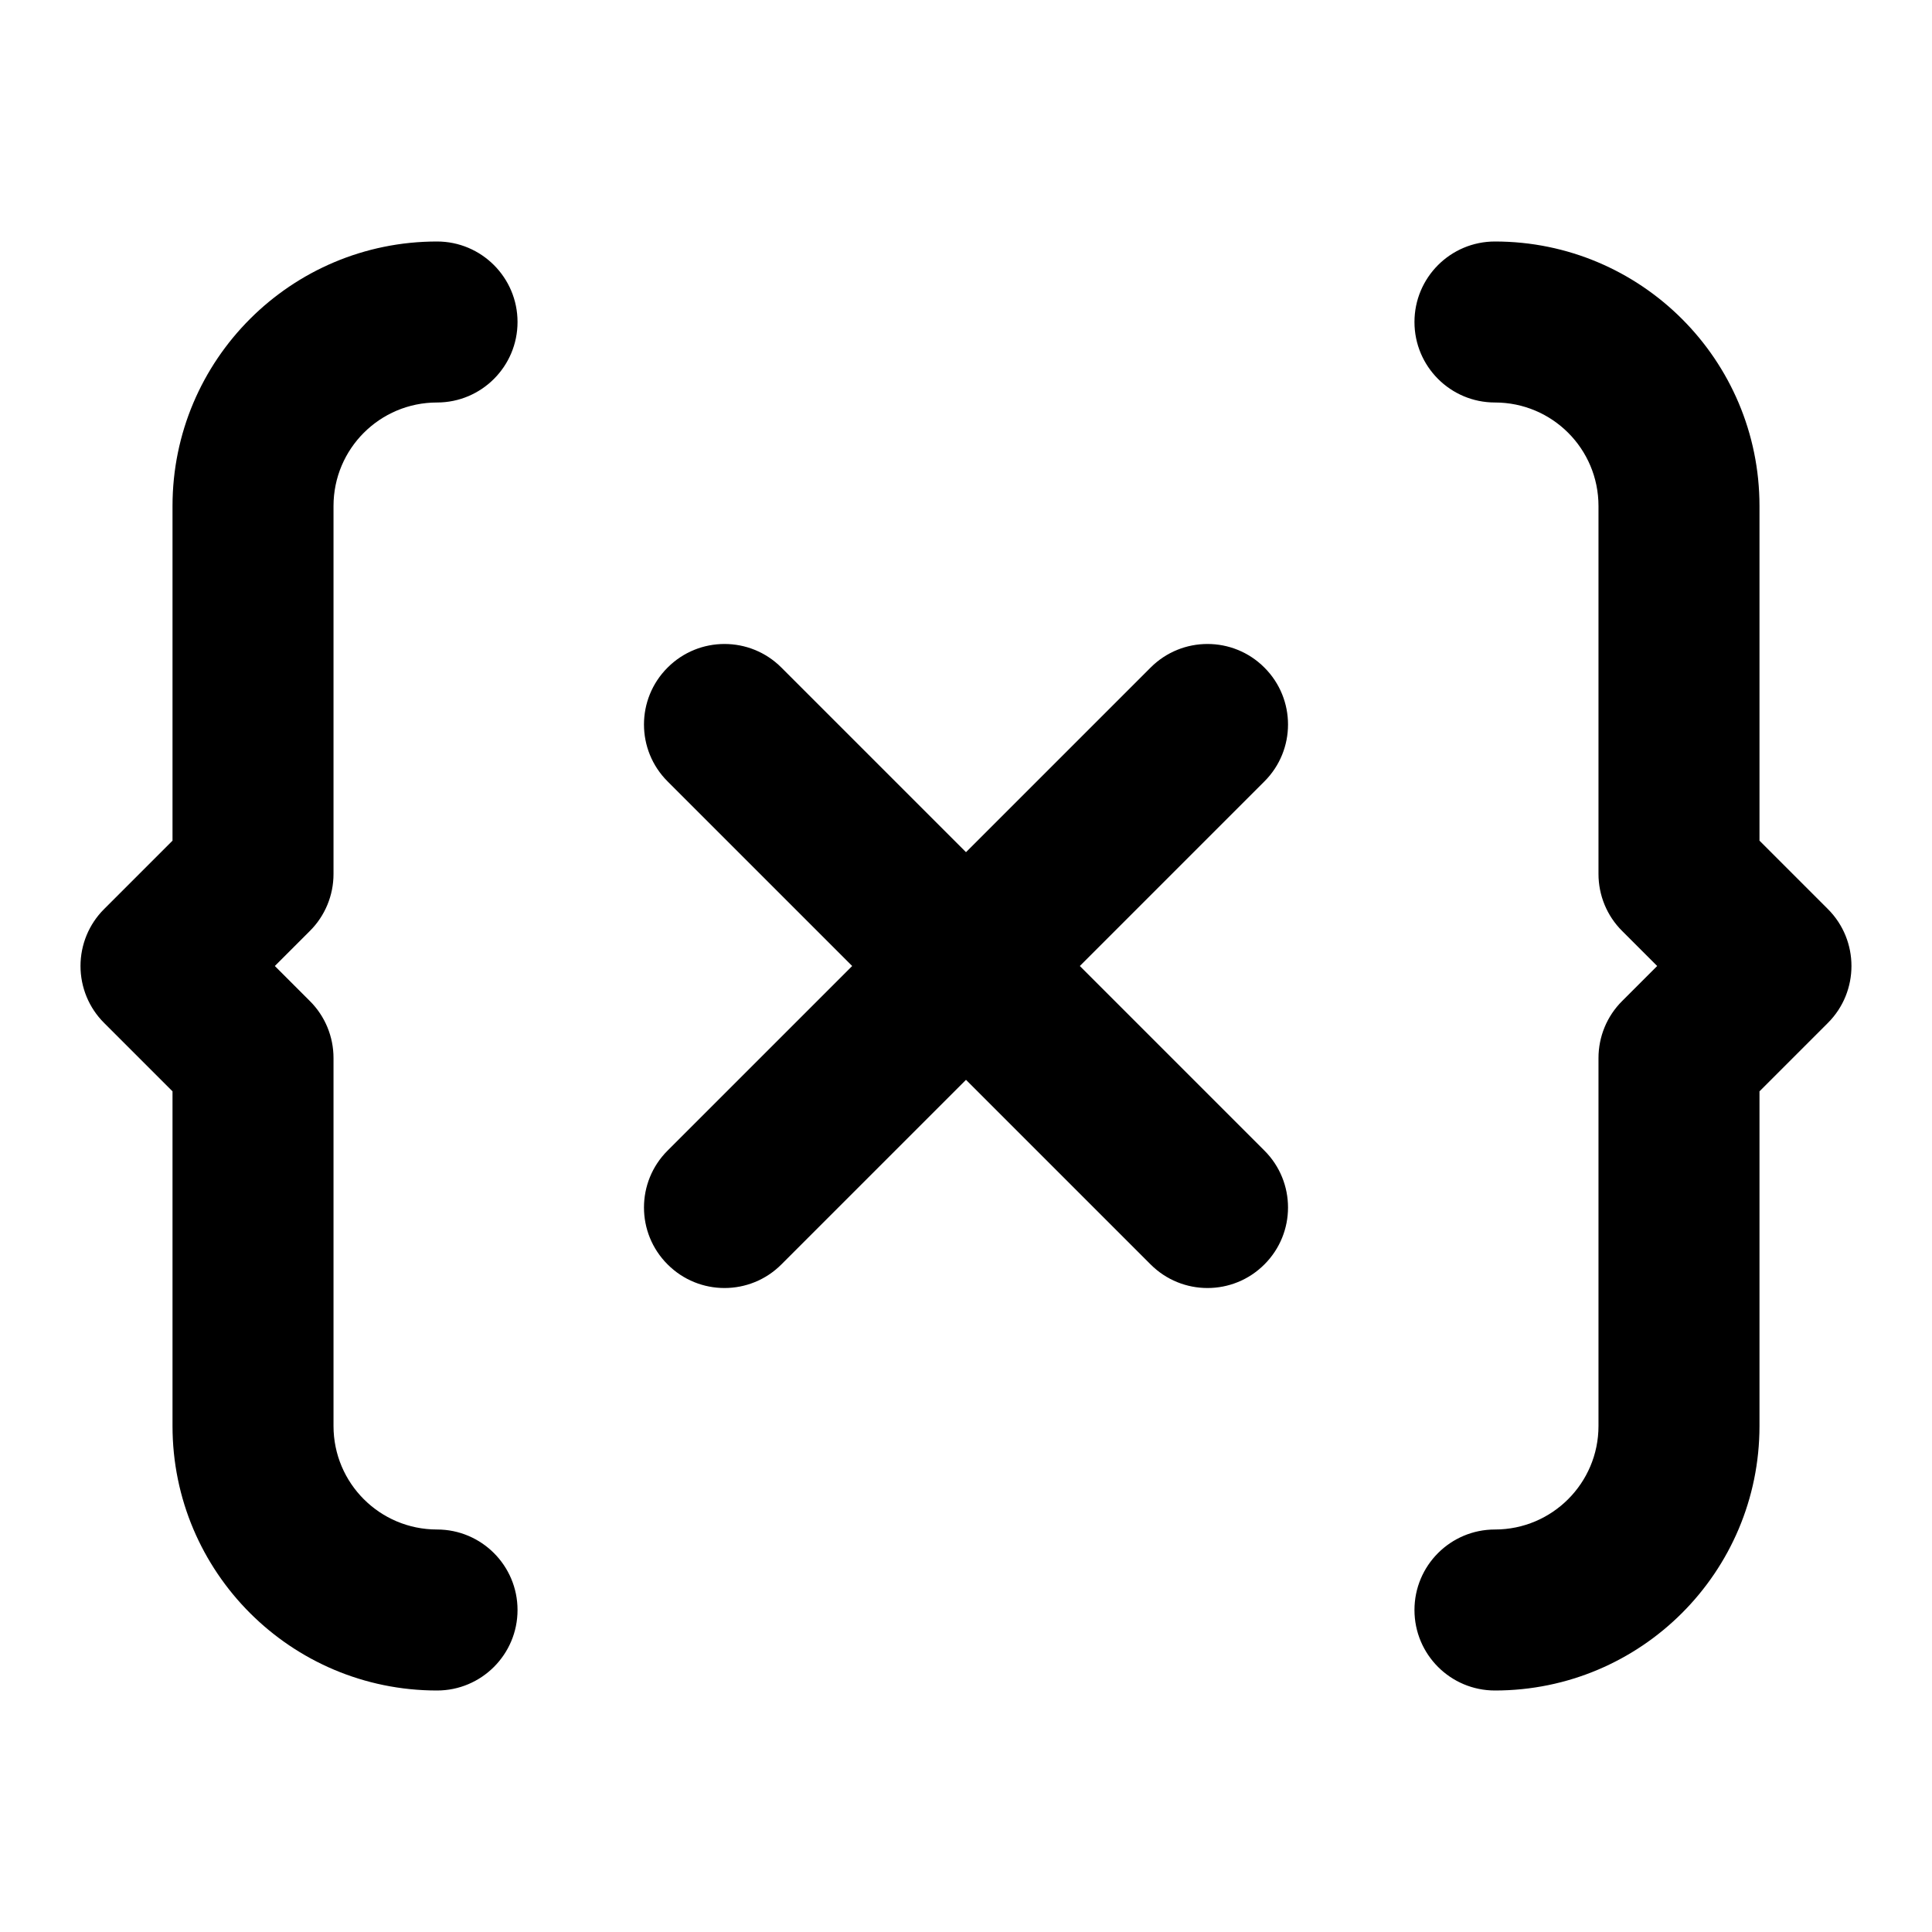
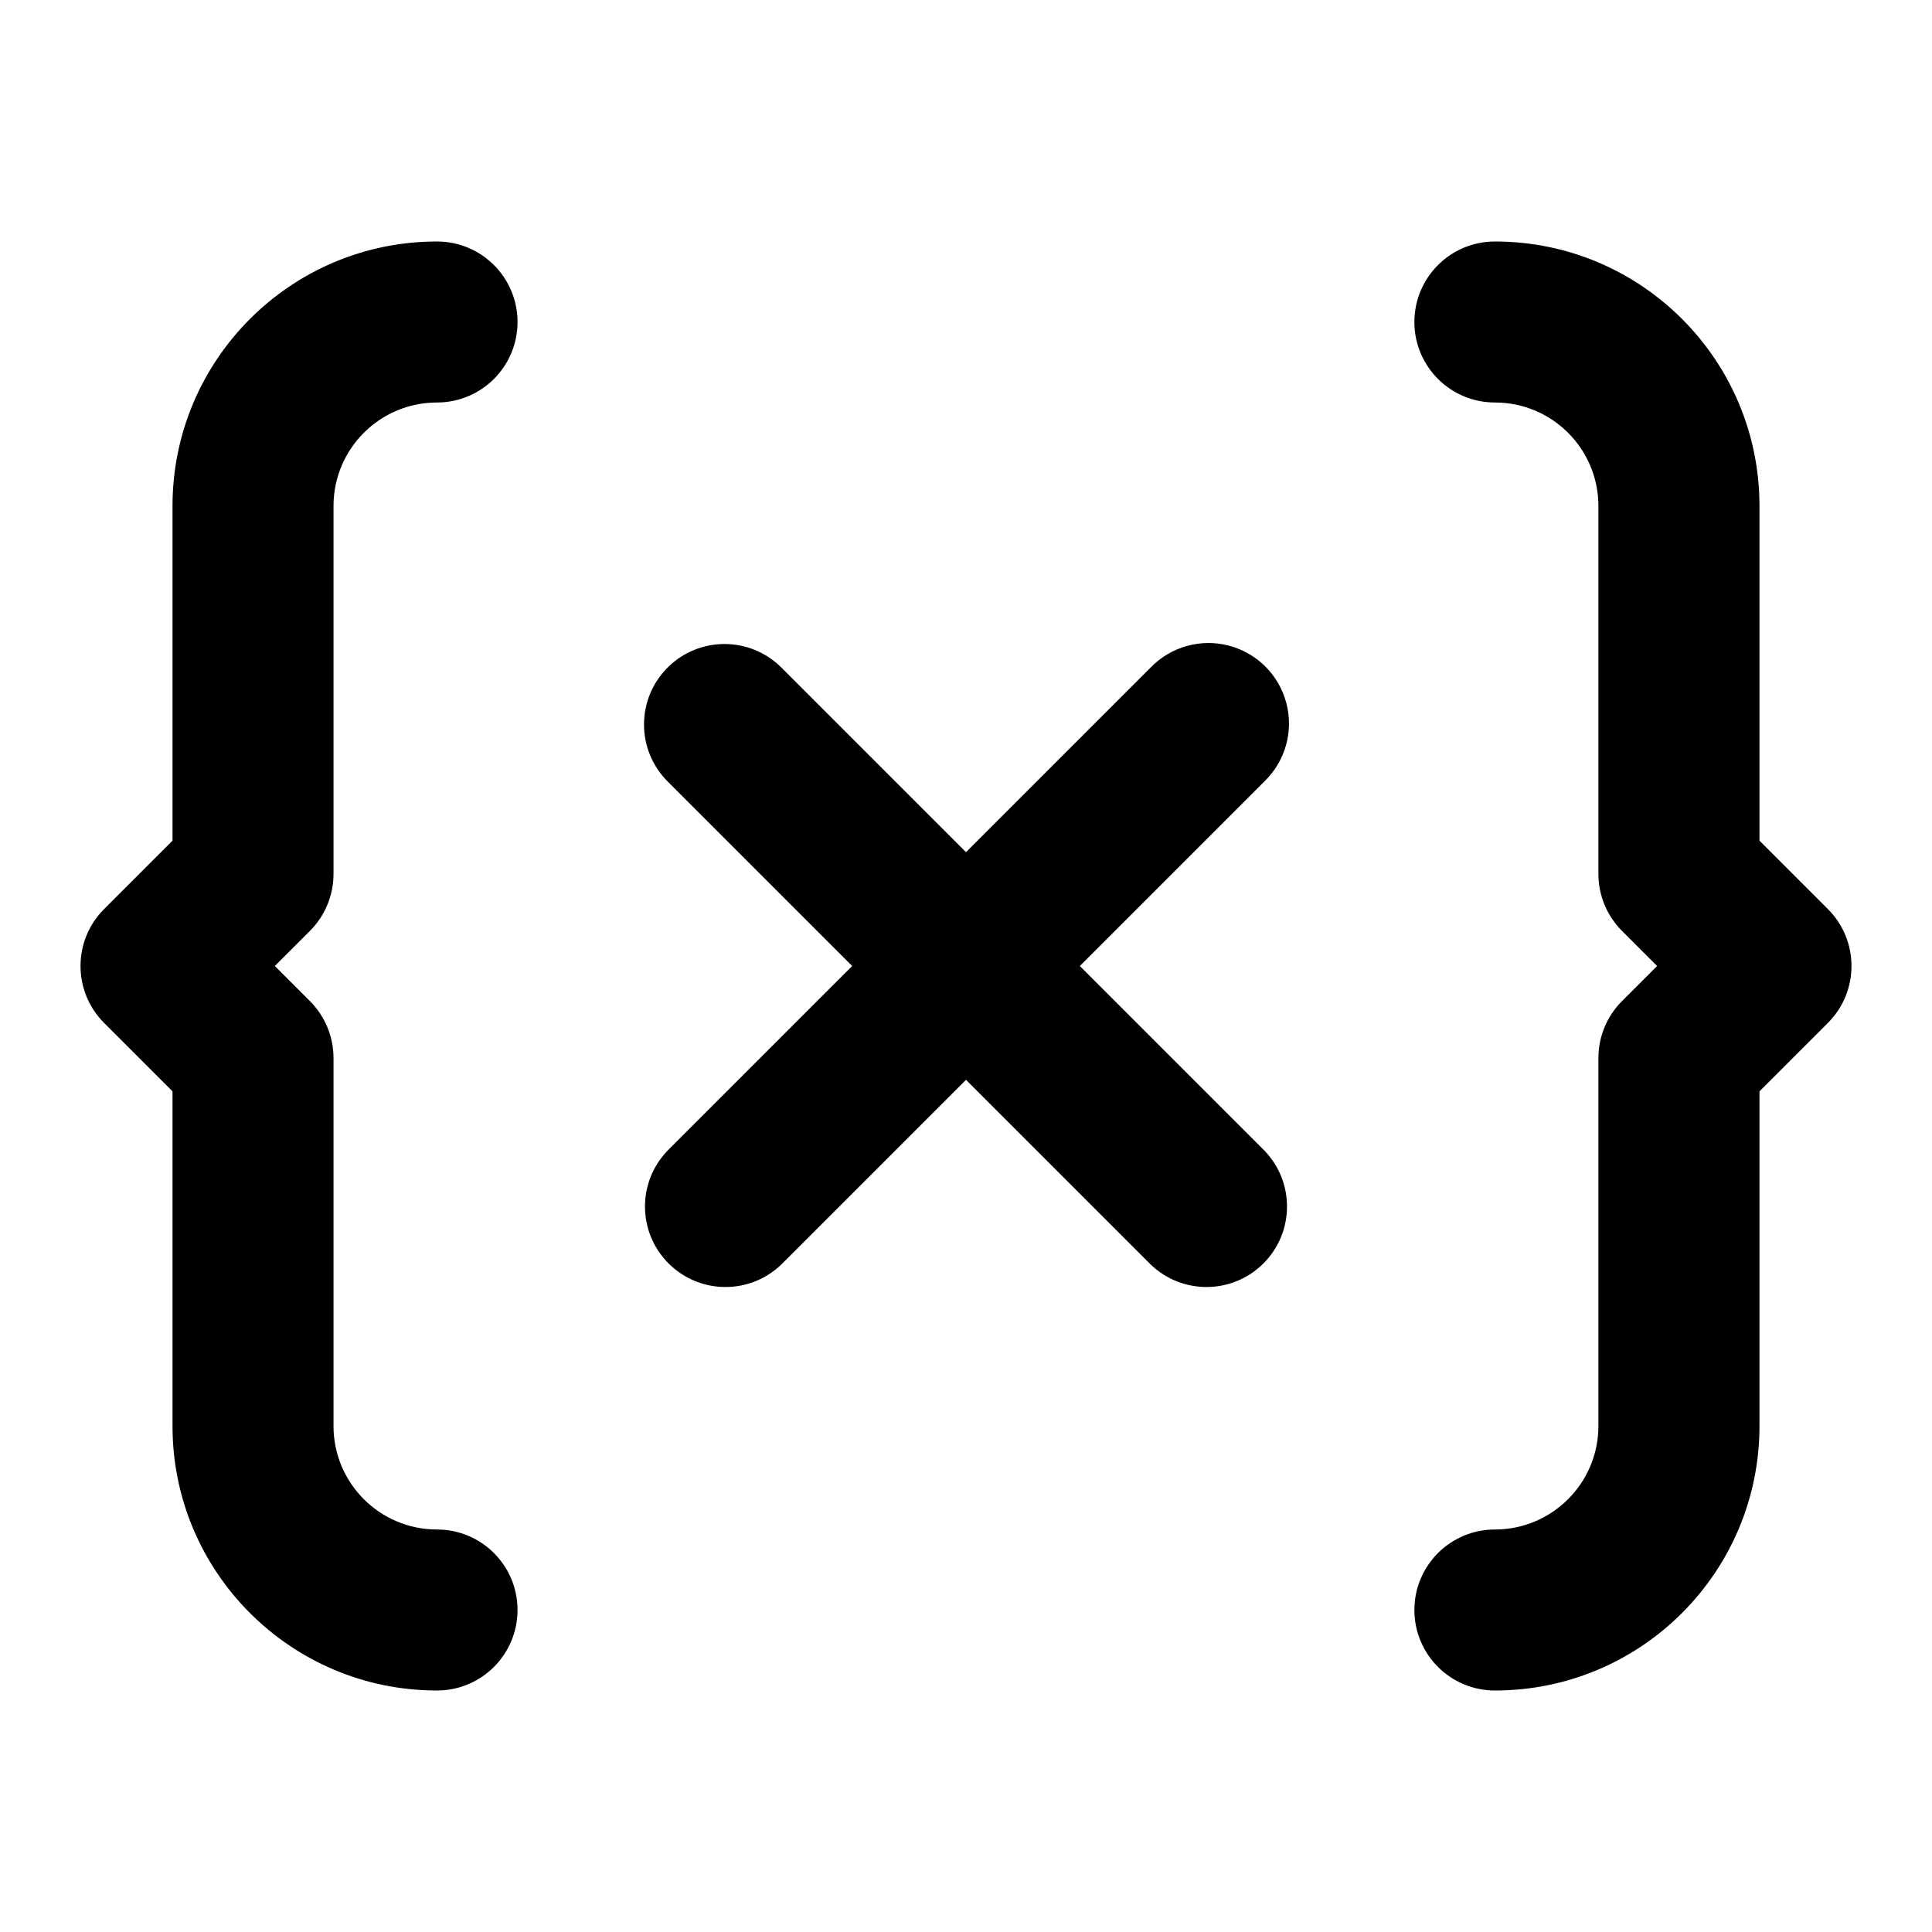
- <svg xmlns="http://www.w3.org/2000/svg" width="24" height="24" viewBox="0 0 24 24" fill="none">
-   <path d="M2.143 6.286C2.143 4.471 3.614 3 5.429 3C5.981 3 6.429 3.448 6.429 4C6.429 4.552 5.981 5 5.429 5C4.718 5 4.143 5.575 4.143 6.286V10.857C4.143 11.122 4.038 11.377 3.85 11.564L3.414 12L3.85 12.436C4.038 12.623 4.143 12.878 4.143 13.143V17.714C4.143 18.425 4.718 19 5.429 19C5.981 19 6.429 19.448 6.429 20C6.429 20.552 5.981 21 5.429 21C3.614 21 2.143 19.529 2.143 17.714V13.557L1.293 12.707C1.105 12.52 1 12.265 1 12C1 11.735 1.105 11.48 1.293 11.293L2.143 10.443V6.286Z" fill="black" />
-   <path d="M17.571 4C17.571 3.448 18.018 3 18.571 3C20.386 3 21.857 4.471 21.857 6.286V10.443L22.707 11.293C23.097 11.683 23.097 12.317 22.707 12.707L21.857 13.557V17.714C21.857 19.53 20.385 21 18.571 21C18.018 21 17.571 20.552 17.571 20C17.571 19.448 18.018 19 18.571 19C19.281 19 19.857 18.424 19.857 17.714V13.143C19.857 12.878 19.962 12.623 20.15 12.436L20.586 12L20.15 11.564C19.962 11.377 19.857 11.122 19.857 10.857V6.286C19.857 5.575 19.282 5 18.571 5C18.018 5 17.571 4.552 17.571 4Z" fill="black" />
-   <path d="M8.293 8.293C8.683 7.902 9.317 7.902 9.707 8.293L12 10.586L14.293 8.293C14.683 7.902 15.317 7.902 15.707 8.293C16.098 8.683 16.098 9.317 15.707 9.707L13.414 12L15.707 14.293C16.098 14.683 16.098 15.317 15.707 15.707C15.317 16.098 14.683 16.098 14.293 15.707L12 13.414L9.707 15.707C9.317 16.098 8.683 16.098 8.293 15.707C7.902 15.317 7.902 14.683 8.293 14.293L10.586 12L8.293 9.707C7.902 9.317 7.902 8.683 8.293 8.293Z" fill="black" />
+ <svg xmlns="http://www.w3.org/2000/svg" width="24" height="24" fill="currentColor" viewBox="0 0 24 24">
+   <path d="M2.143 6.286A3.285 3.285 0 0 1 5.429 3a1 1 0 0 1 0 2c-.71 0-1.286.575-1.286 1.286v4.571a1 1 0 0 1-.293.707L3.414 12l.436.436a1 1 0 0 1 .293.707v4.571c0 .71.575 1.286 1.286 1.286a1 1 0 1 1 0 2 3.285 3.285 0 0 1-3.286-3.286v-4.157l-.85-.85a1 1 0 0 1 0-1.414l.85-.85V6.286ZM17.57 4a1 1 0 0 1 1-1 3.285 3.285 0 0 1 3.287 3.286v4.157l.85.85a1 1 0 0 1 0 1.414l-.85.85v4.157A3.286 3.286 0 0 1 18.57 21a1 1 0 1 1 0-2c.71 0 1.286-.576 1.286-1.286v-4.571a1 1 0 0 1 .293-.707l.436-.436-.436-.436a1 1 0 0 1-.293-.707V6.286c0-.71-.575-1.286-1.286-1.286a1 1 0 0 1-1-1ZM8.293 8.293a1 1 0 0 1 1.414 0L12 10.586l2.293-2.293a1 1 0 1 1 1.414 1.414L13.414 12l2.293 2.293a1 1 0 0 1-1.414 1.414L12 13.414l-2.293 2.293a1 1 0 0 1-1.414-1.414L10.586 12 8.293 9.707a1 1 0 0 1 0-1.414Z" />
</svg>
